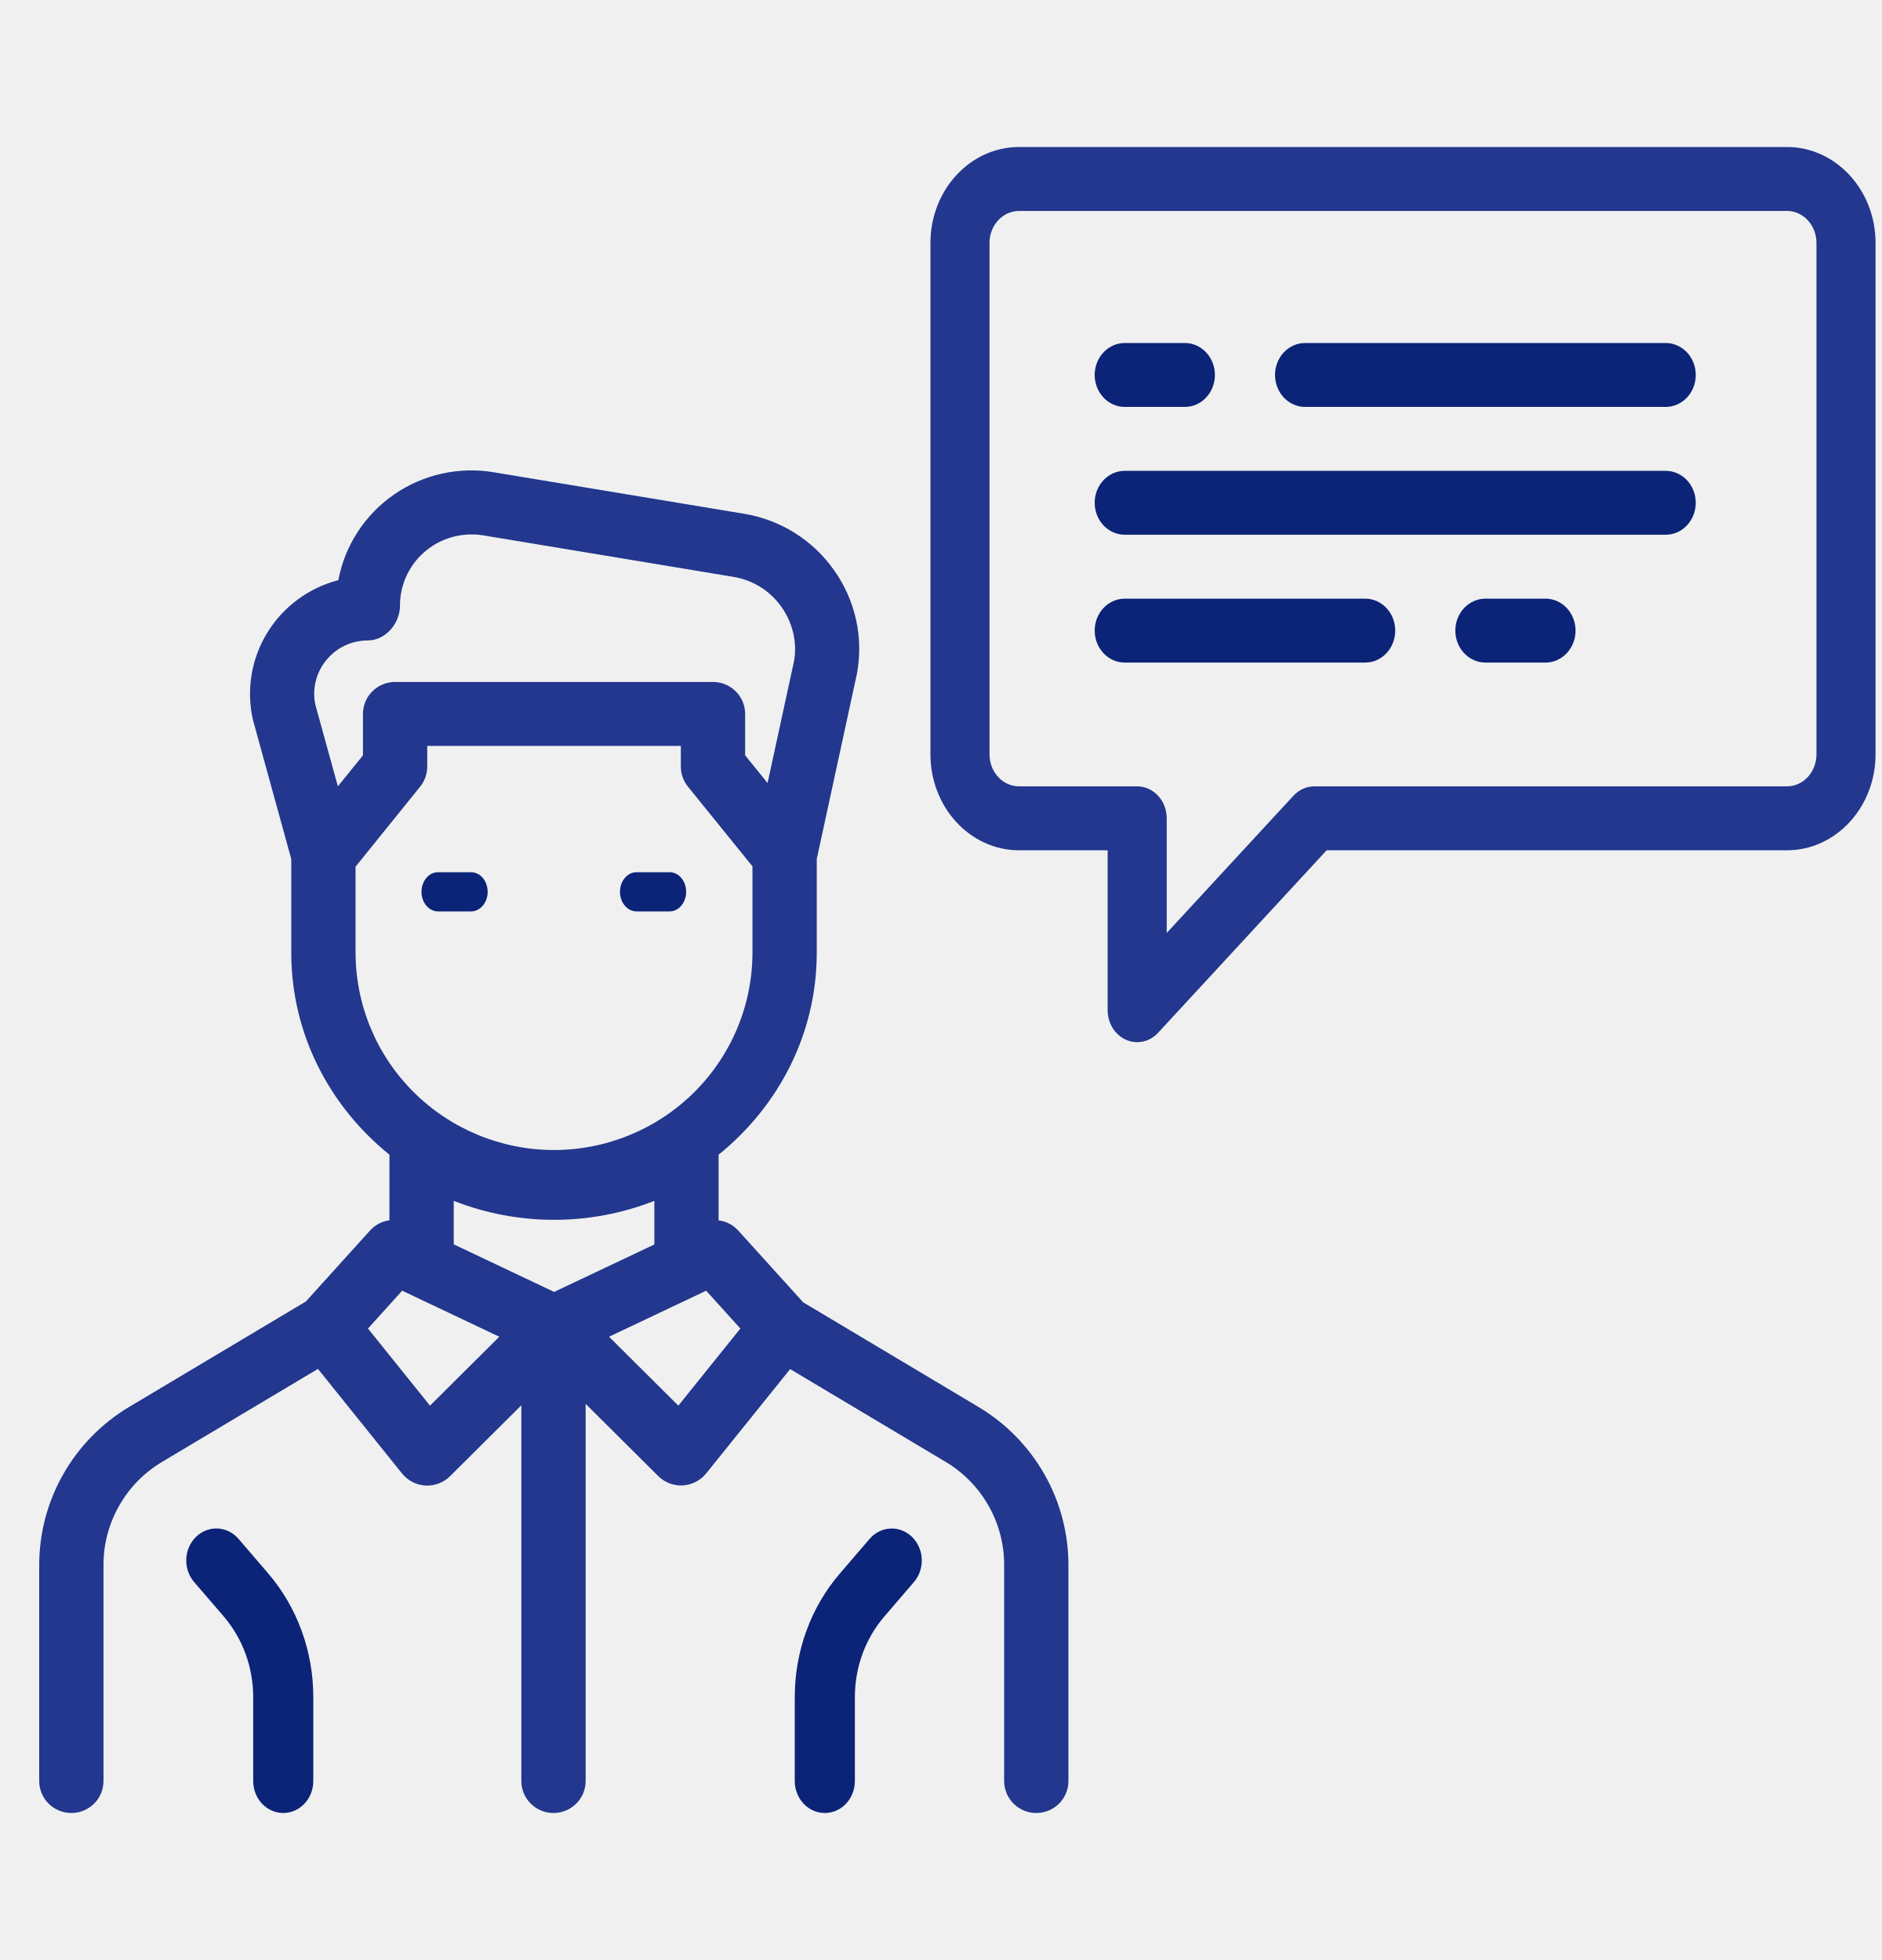
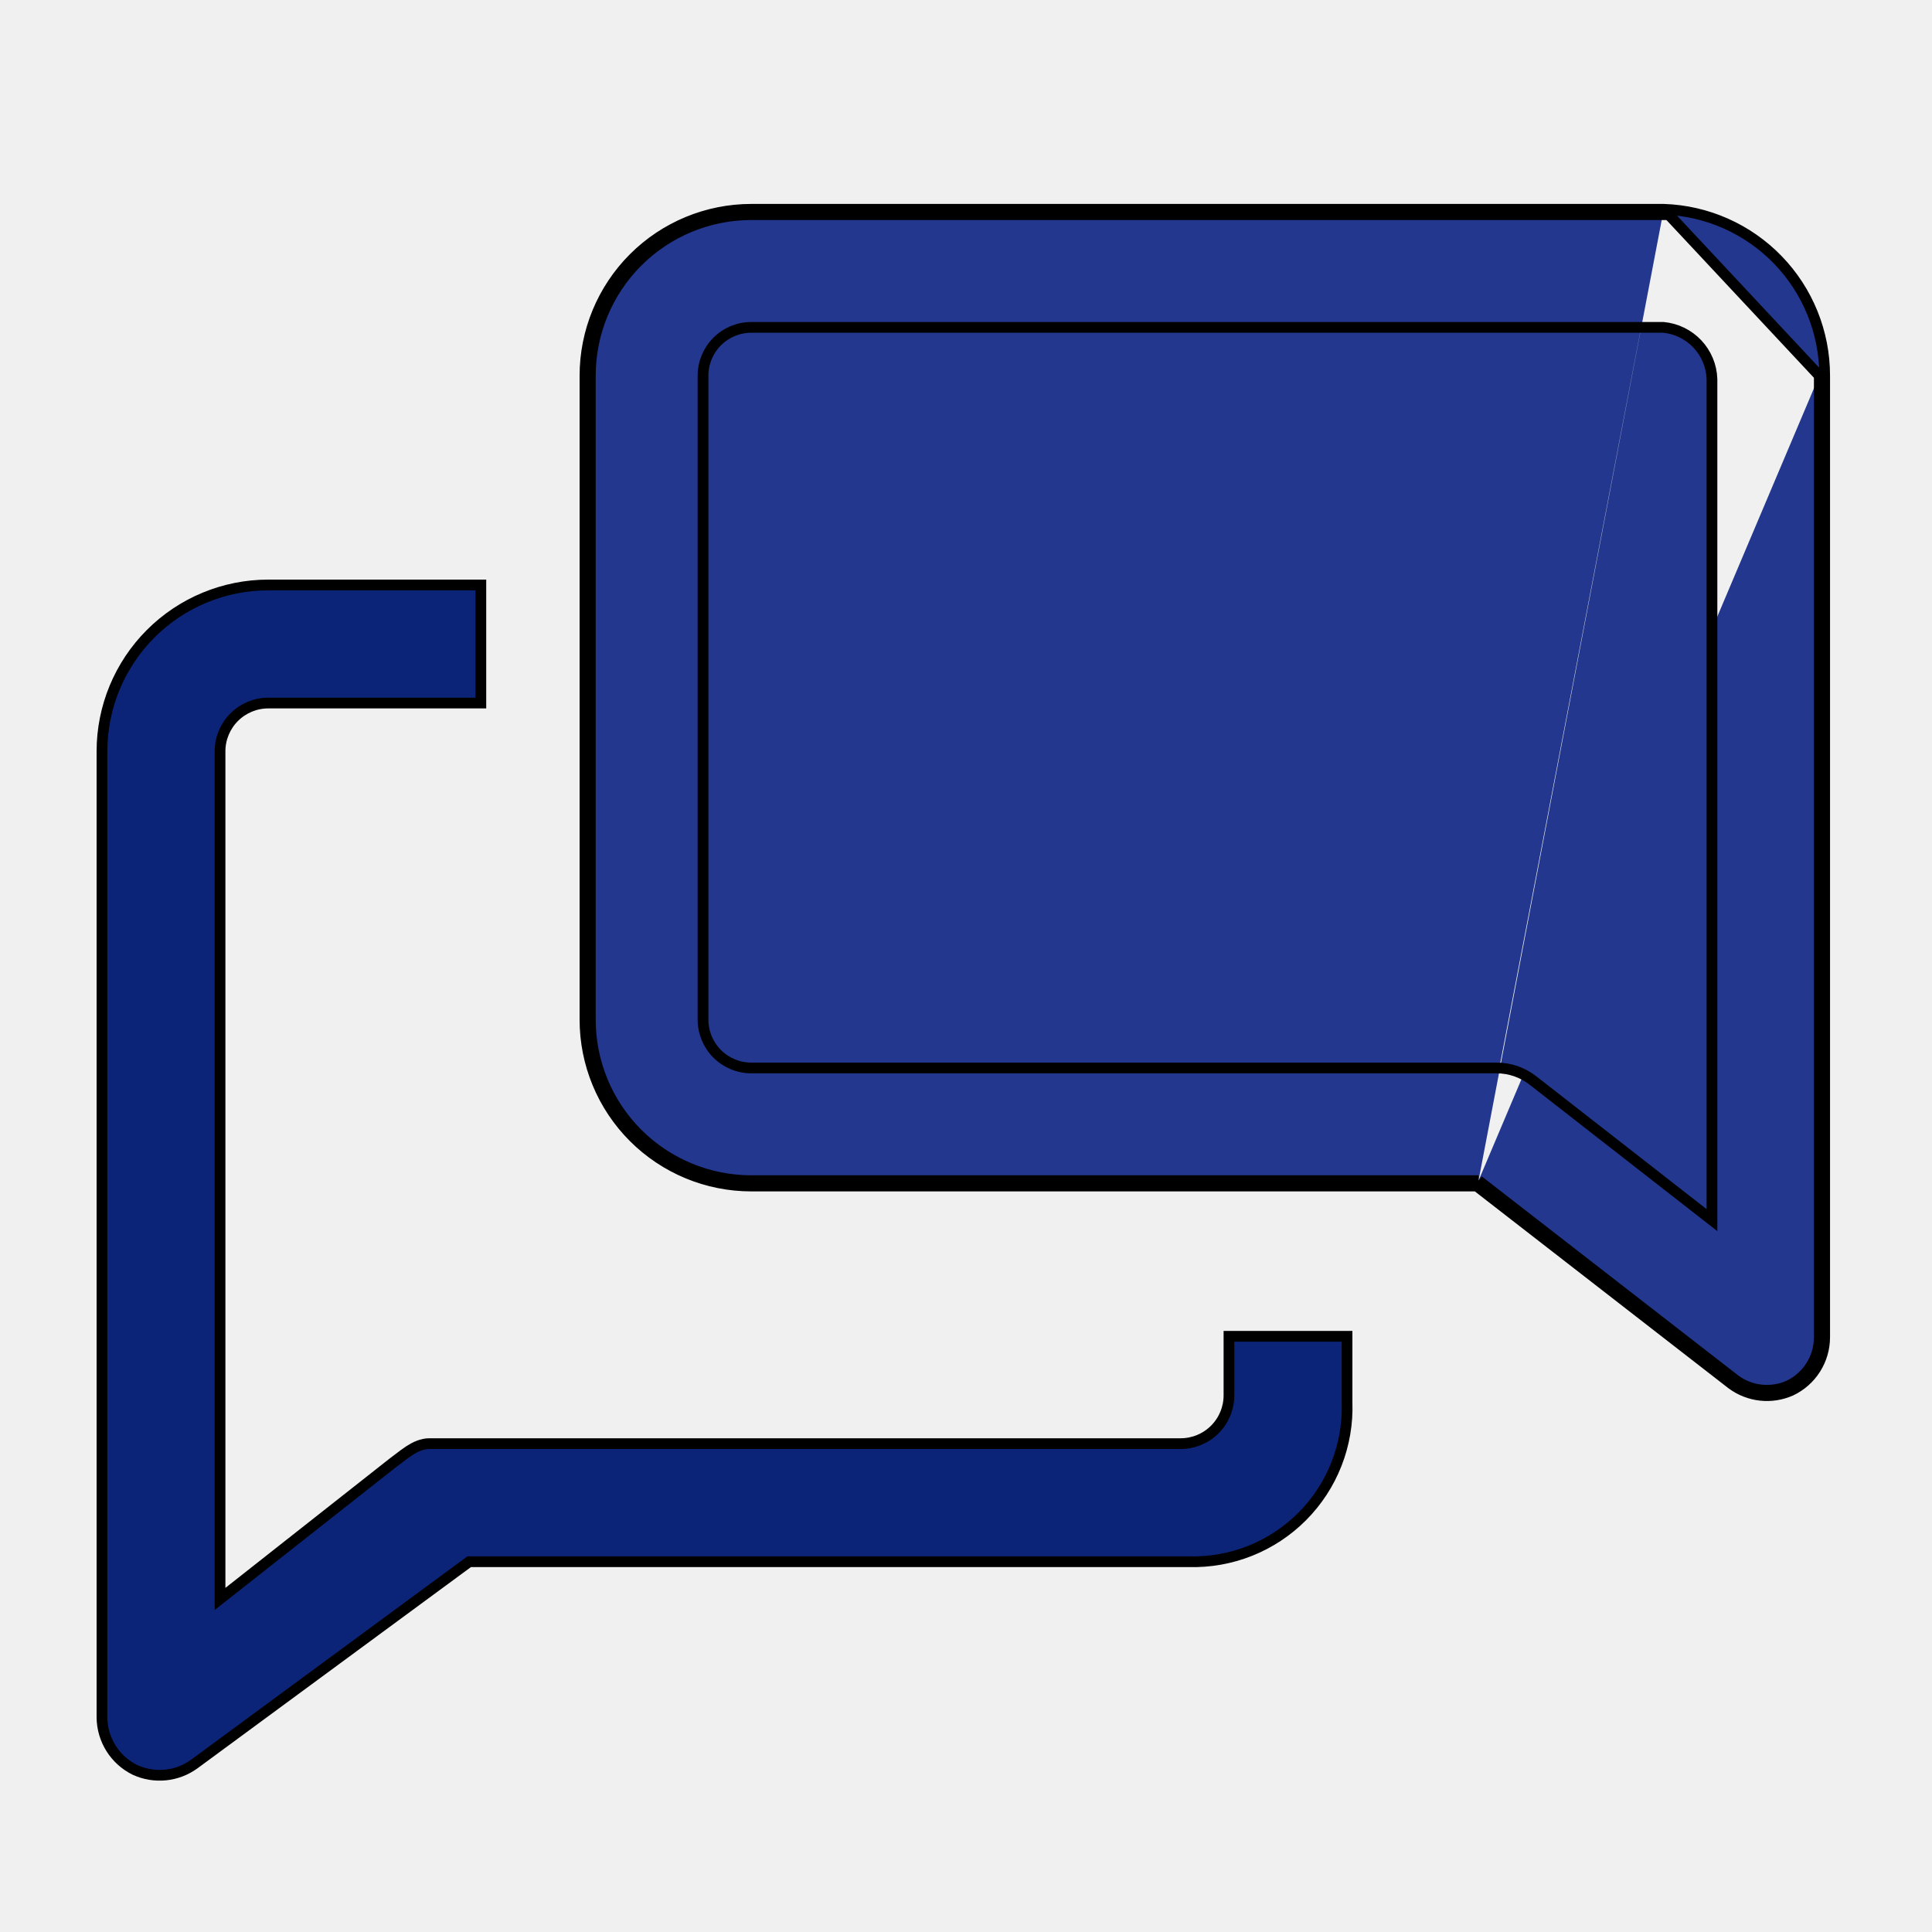
- <svg xmlns="http://www.w3.org/2000/svg" width="192" height="200" viewBox="0 0 192 200" fill="none">
-   <g clip-path="url(#clip0_871_611)">
-     <path d="M4 159.64V181.738C4 182.603 4.345 183.433 4.96 184.045C5.575 184.656 6.41 185 7.279 185C8.149 185 8.983 184.656 9.598 184.045C10.213 183.433 10.558 182.603 10.558 181.738V159.64C10.558 155.387 12.841 151.381 16.507 149.189L32.437 139.683L41.022 150.363C41.311 150.721 41.672 151.014 42.082 151.225C42.492 151.435 42.942 151.557 43.403 151.583L43.587 151.589C44.452 151.589 45.292 151.25 45.908 150.637L53.188 143.395V181.738C53.188 182.603 53.533 183.433 54.148 184.045C54.763 184.656 55.597 185 56.467 185C57.337 185 58.171 184.656 58.786 184.045C59.401 183.433 59.746 182.603 59.746 181.738V143.251L67.157 150.624C67.463 150.927 67.825 151.167 68.223 151.33C68.621 151.493 69.048 151.577 69.479 151.576L69.663 151.57C70.123 151.544 70.573 151.422 70.983 151.212C71.394 151.001 71.755 150.708 72.043 150.35L80.609 139.702L96.493 149.182C100.166 151.374 102.442 155.38 102.442 159.64V181.738C102.442 182.603 102.787 183.433 103.402 184.045C104.017 184.656 104.851 185 105.721 185C106.59 185 107.425 184.656 108.04 184.045C108.655 183.433 109 182.603 109 181.738V159.64C108.99 156.41 108.145 153.237 106.545 150.426C104.944 147.615 102.644 145.261 99.864 143.591L81.94 132.891L75.277 125.525C74.759 124.973 74.062 124.62 73.309 124.527V117.827C79.369 112.933 83.324 105.561 83.324 97.217V87.659L87.423 68.751C87.764 66.924 87.733 65.047 87.332 63.231C86.931 61.416 86.168 59.699 85.088 58.182C84.019 56.658 82.653 55.363 81.071 54.373C79.489 53.384 77.724 52.72 75.88 52.421L50.394 48.194C46.825 47.591 43.162 48.407 40.192 50.466C37.222 52.524 35.184 55.661 34.516 59.2C31.487 59.987 28.884 61.915 27.259 64.577C25.633 67.238 25.112 70.425 25.807 73.462L29.715 87.659V97.21C29.715 105.561 33.67 112.933 39.73 117.827V124.52C38.986 124.617 38.299 124.971 37.789 125.519L31.204 132.806L13.129 143.591C10.352 145.263 8.053 147.617 6.454 150.428C4.856 153.238 4.01 156.411 4 159.64ZM66.757 126.987L56.533 131.828L46.289 126.974V122.537C52.865 125.117 60.181 125.117 66.757 122.537V126.987ZM75.532 135.566L69.204 143.434L62.134 136.401L72.043 131.704L75.532 135.566ZM33.277 67.375C33.787 66.742 34.434 66.232 35.17 65.882C35.906 65.532 36.711 65.351 37.526 65.352C39.337 65.352 40.806 63.61 40.806 61.81C40.802 60.853 40.989 59.906 41.355 59.022C41.722 58.138 42.26 57.334 42.94 56.658C43.62 55.982 44.427 55.446 45.316 55.082C46.205 54.718 47.157 54.532 48.118 54.535C48.518 54.535 48.925 54.568 49.325 54.633L74.811 58.861C76.818 59.193 78.562 60.283 79.73 61.94C80.897 63.597 81.343 65.6 81.002 67.486L78.307 79.901L76.018 77.076V72.849C76.018 71.983 75.672 71.154 75.057 70.542C74.442 69.93 73.608 69.587 72.739 69.587H40.307C39.438 69.587 38.603 69.93 37.989 70.542C37.374 71.154 37.028 71.983 37.028 72.849V77.076L34.47 80.241L32.175 71.922C32.005 71.13 32.016 70.311 32.207 69.524C32.397 68.737 32.763 68.003 33.277 67.375ZM36.274 97.217V88.435L42.865 80.267C43.331 79.687 43.586 78.967 43.587 78.225V76.111H69.459V78.225C69.459 78.967 69.714 79.688 70.181 80.267L76.766 88.402V97.21C76.76 102.55 74.626 107.67 70.83 111.446C67.034 115.222 61.888 117.345 56.52 117.35C51.152 117.347 46.006 115.225 42.21 111.45C38.414 107.675 36.279 102.556 36.274 97.217ZM41.029 131.704L50.938 136.401L43.868 143.434L37.54 135.566L41.029 131.704Z" fill="#22378D" />
-     <path d="M28.897 185C29.71 185 30.49 184.656 31.065 184.045C31.64 183.433 31.963 182.604 31.963 181.739V173.176C31.963 168.507 30.323 164.006 27.364 160.557L24.334 157.028C23.786 156.389 23.02 156.008 22.207 155.969C21.394 155.93 20.6 156.236 19.999 156.82C19.398 157.403 19.04 158.217 19.003 159.082C18.966 159.946 19.254 160.791 19.803 161.43L22.832 164.952C24.764 167.215 25.831 170.13 25.831 173.183V181.739C25.831 182.604 26.154 183.433 26.729 184.045C27.304 184.656 28.084 185 28.897 185ZM88.709 157.035L85.68 160.563C82.718 164.008 81.077 168.508 81.081 173.176V181.739C81.081 182.604 81.403 183.433 81.978 184.045C82.553 184.656 83.333 185 84.147 185C84.96 185 85.74 184.656 86.315 184.045C86.889 183.433 87.213 182.604 87.213 181.739V173.176C87.213 170.13 88.279 167.209 90.211 164.959L93.24 161.43C93.788 160.791 94.075 159.947 94.038 159.083C94.001 158.219 93.642 157.406 93.041 156.823C92.44 156.24 91.646 155.935 90.834 155.975C90.021 156.014 89.257 156.396 88.709 157.035ZM157.67 61.087H151.538C150.725 61.087 149.945 61.431 149.37 62.042C148.795 62.654 148.472 63.483 148.472 64.348C148.472 65.213 148.795 66.042 149.37 66.654C149.945 67.265 150.725 67.609 151.538 67.609H157.67C158.483 67.609 159.263 67.265 159.838 66.654C160.413 66.042 160.736 65.213 160.736 64.348C160.736 63.483 160.413 62.654 159.838 62.042C159.263 61.431 158.483 61.087 157.67 61.087ZM114.745 67.609H139.274C140.087 67.609 140.867 67.265 141.442 66.654C142.017 66.042 142.34 65.213 142.34 64.348C142.34 63.483 142.017 62.654 141.442 62.042C140.867 61.431 140.087 61.087 139.274 61.087H114.745C113.932 61.087 113.152 61.431 112.577 62.042C112.002 62.654 111.679 63.483 111.679 64.348C111.679 65.213 112.002 66.042 112.577 66.654C113.152 67.265 113.932 67.609 114.745 67.609ZM114.745 54.565H169.934C170.747 54.565 171.527 54.222 172.102 53.61C172.677 52.999 173 52.169 173 51.304C173 50.44 172.677 49.61 172.102 48.999C171.527 48.387 170.747 48.044 169.934 48.044H114.745C113.932 48.044 113.152 48.387 112.577 48.999C112.002 49.61 111.679 50.44 111.679 51.304C111.679 52.169 112.002 52.999 112.577 53.61C113.152 54.222 113.932 54.565 114.745 54.565ZM133.142 41.522H169.934C170.747 41.522 171.527 41.178 172.102 40.567C172.677 39.955 173 39.126 173 38.261C173 37.396 172.677 36.567 172.102 35.955C171.527 35.344 170.747 35 169.934 35H133.142C132.328 35 131.549 35.344 130.974 35.955C130.399 36.567 130.076 37.396 130.076 38.261C130.076 39.126 130.399 39.955 130.974 40.567C131.549 41.178 132.328 41.522 133.142 41.522ZM114.745 41.522H120.878C121.691 41.522 122.471 41.178 123.046 40.567C123.621 39.955 123.944 39.126 123.944 38.261C123.944 37.396 123.621 36.567 123.046 35.955C122.471 35.344 121.691 35 120.878 35H114.745C113.932 35 113.152 35.344 112.577 35.955C112.002 36.567 111.679 37.396 111.679 38.261C111.679 39.126 112.002 39.955 112.577 40.567C113.152 41.178 113.932 41.522 114.745 41.522Z" fill="#0B2478" />
-     <path d="M94.923 76.979C94.923 82.374 98.978 86.765 103.962 86.765H113.001V103.075C113 103.721 113.176 104.353 113.507 104.891C113.838 105.428 114.309 105.847 114.86 106.095C115.412 106.342 116.018 106.407 116.604 106.28C117.189 106.154 117.726 105.842 118.148 105.385L135.34 86.765H182.302C187.285 86.765 191.341 82.374 191.341 76.979V24.786C191.341 19.391 187.285 15 182.302 15H103.962C98.978 15 94.923 19.391 94.923 24.786V76.979ZM100.949 24.786C100.949 23.921 101.266 23.091 101.831 22.48C102.397 21.868 103.163 21.524 103.962 21.524H182.302C183.101 21.524 183.867 21.868 184.432 22.48C184.997 23.091 185.315 23.921 185.315 24.786V76.979C185.315 77.844 184.997 78.674 184.432 79.286C183.867 79.897 183.101 80.241 182.302 80.241H134.093C133.293 80.242 132.527 80.585 131.959 81.194L119.027 95.201V83.503C119.027 82.638 118.71 81.808 118.145 81.197C117.58 80.585 116.813 80.241 116.014 80.241H103.962C103.163 80.241 102.397 79.897 101.831 79.286C101.266 78.674 100.949 77.844 100.949 76.979V24.786Z" fill="#22378D" />
-     <path d="M48.062 89H44.688C43.755 89 43 89.895 43 91C43 92.105 43.755 93 44.688 93H48.062C48.995 93 49.75 92.105 49.75 91C49.75 89.895 48.995 89 48.062 89ZM64.938 93H68.312C69.245 93 70 92.105 70 91C70 89.895 69.245 89 68.312 89H64.938C64.005 89 63.25 89.895 63.25 91C63.25 92.105 64.005 93 64.938 93Z" fill="#0B2478" />
+ <svg xmlns="http://www.w3.org/2000/svg" width="180" height="180" viewBox="0 0 180 180" fill="none">
+   <g clip-path="url(#clip0_911_547)">
+     <path d="M36.657 136.245L36.649 136.251L36.641 136.257L20.5 148.97V70C20.5 68.806 20.974 67.662 21.818 66.818C22.662 65.974 23.806 65.5 25 65.5H44.3H44.8V65V55V54.5H44.3H25C20.889 54.5 16.947 56.133 14.04 59.04C11.133 61.947 9.5 65.889 9.5 70L9.5 160L9.5 160.004C9.508 161.025 9.801 162.024 10.345 162.889C10.889 163.754 11.663 164.45 12.58 164.899L12.586 164.902L12.593 164.905C13.477 165.307 14.451 165.468 15.417 165.371C16.383 165.275 17.306 164.924 18.093 164.355L18.096 164.353L43.714 145.5H110.743C112.704 145.557 114.655 145.211 116.478 144.484C118.302 143.756 119.958 142.661 121.342 141.267C122.726 139.874 123.809 138.211 124.524 136.381C125.238 134.554 125.57 132.601 125.5 130.641V125V124.5H125H115H114.5V125V130C114.5 131.193 114.026 132.338 113.182 133.182C112.338 134.026 111.193 134.5 110 134.5H40C39.304 134.5 38.666 134.814 38.129 135.161C37.792 135.379 37.44 135.649 37.126 135.891C36.956 136.021 36.797 136.144 36.657 136.245Z" fill="#0B2478" stroke="black" />
+     <path d="M155.008 19.5L155.017 19.5C159.037 19.634 162.848 21.326 165.644 24.219C168.44 27.111 170.002 30.977 170 35M155.008 19.5L169.5 35M155.008 19.5H155H70C65.889 19.5 61.947 21.133 59.04 24.04C56.133 26.947 54.5 30.889 54.5 35V95C54.5 99.111 56.133 103.053 59.04 105.96C61.947 108.867 65.889 110.5 70 110.5H137.579M155.008 19.5L155 20H70C66.022 20 62.206 21.58 59.393 24.393C56.58 27.206 55 31.022 55 35V95C55 98.978 56.58 102.794 59.393 105.607C62.206 108.42 66.022 110 70 110H137.75M170 35L169.5 35M170 35V35H169.5M170 35V124.6V124.601C169.997 125.638 169.701 126.653 169.147 127.529C168.592 128.404 167.801 129.106 166.865 129.551L166.853 129.557L166.853 129.557C165.964 129.951 164.987 130.103 164.021 129.997C163.055 129.89 162.134 129.53 161.353 128.952L161.343 128.945L161.343 128.945L137.579 110.5M169.5 35V124.6C169.497 125.542 169.228 126.465 168.724 127.261C168.22 128.057 167.501 128.695 166.65 129.1C165.842 129.458 164.954 129.596 164.076 129.5C163.197 129.403 162.361 129.075 161.65 128.55L137.75 110M137.579 110.5H137.75V110M137.579 110.5L137.443 110.395L137.75 110M159.5 113.676L142.808 100.656L142.807 100.655C141.847 99.91 140.667 99.504 139.452 99.5H139.45H70C68.806 99.5 67.662 99.026 66.818 98.182C65.974 97.338 65.5 96.194 65.5 95V35C65.5 33.806 65.974 32.662 66.818 31.818C67.662 30.974 68.806 30.5 70 30.5H154.977C156.184 30.615 157.308 31.164 158.14 32.046C158.975 32.932 159.459 34.092 159.5 35.308V113.676Z" fill="#22378D" stroke="black" />
  </g>
  <defs>
-     <clipPath id="clip0_871_611">
-       <rect width="191" height="199" fill="white" transform="translate(0.5 0.258789)" />
+     <clipPath id="clip0_911_547">
+       <rect width="180" height="180" fill="white" />
    </clipPath>
  </defs>
</svg>
